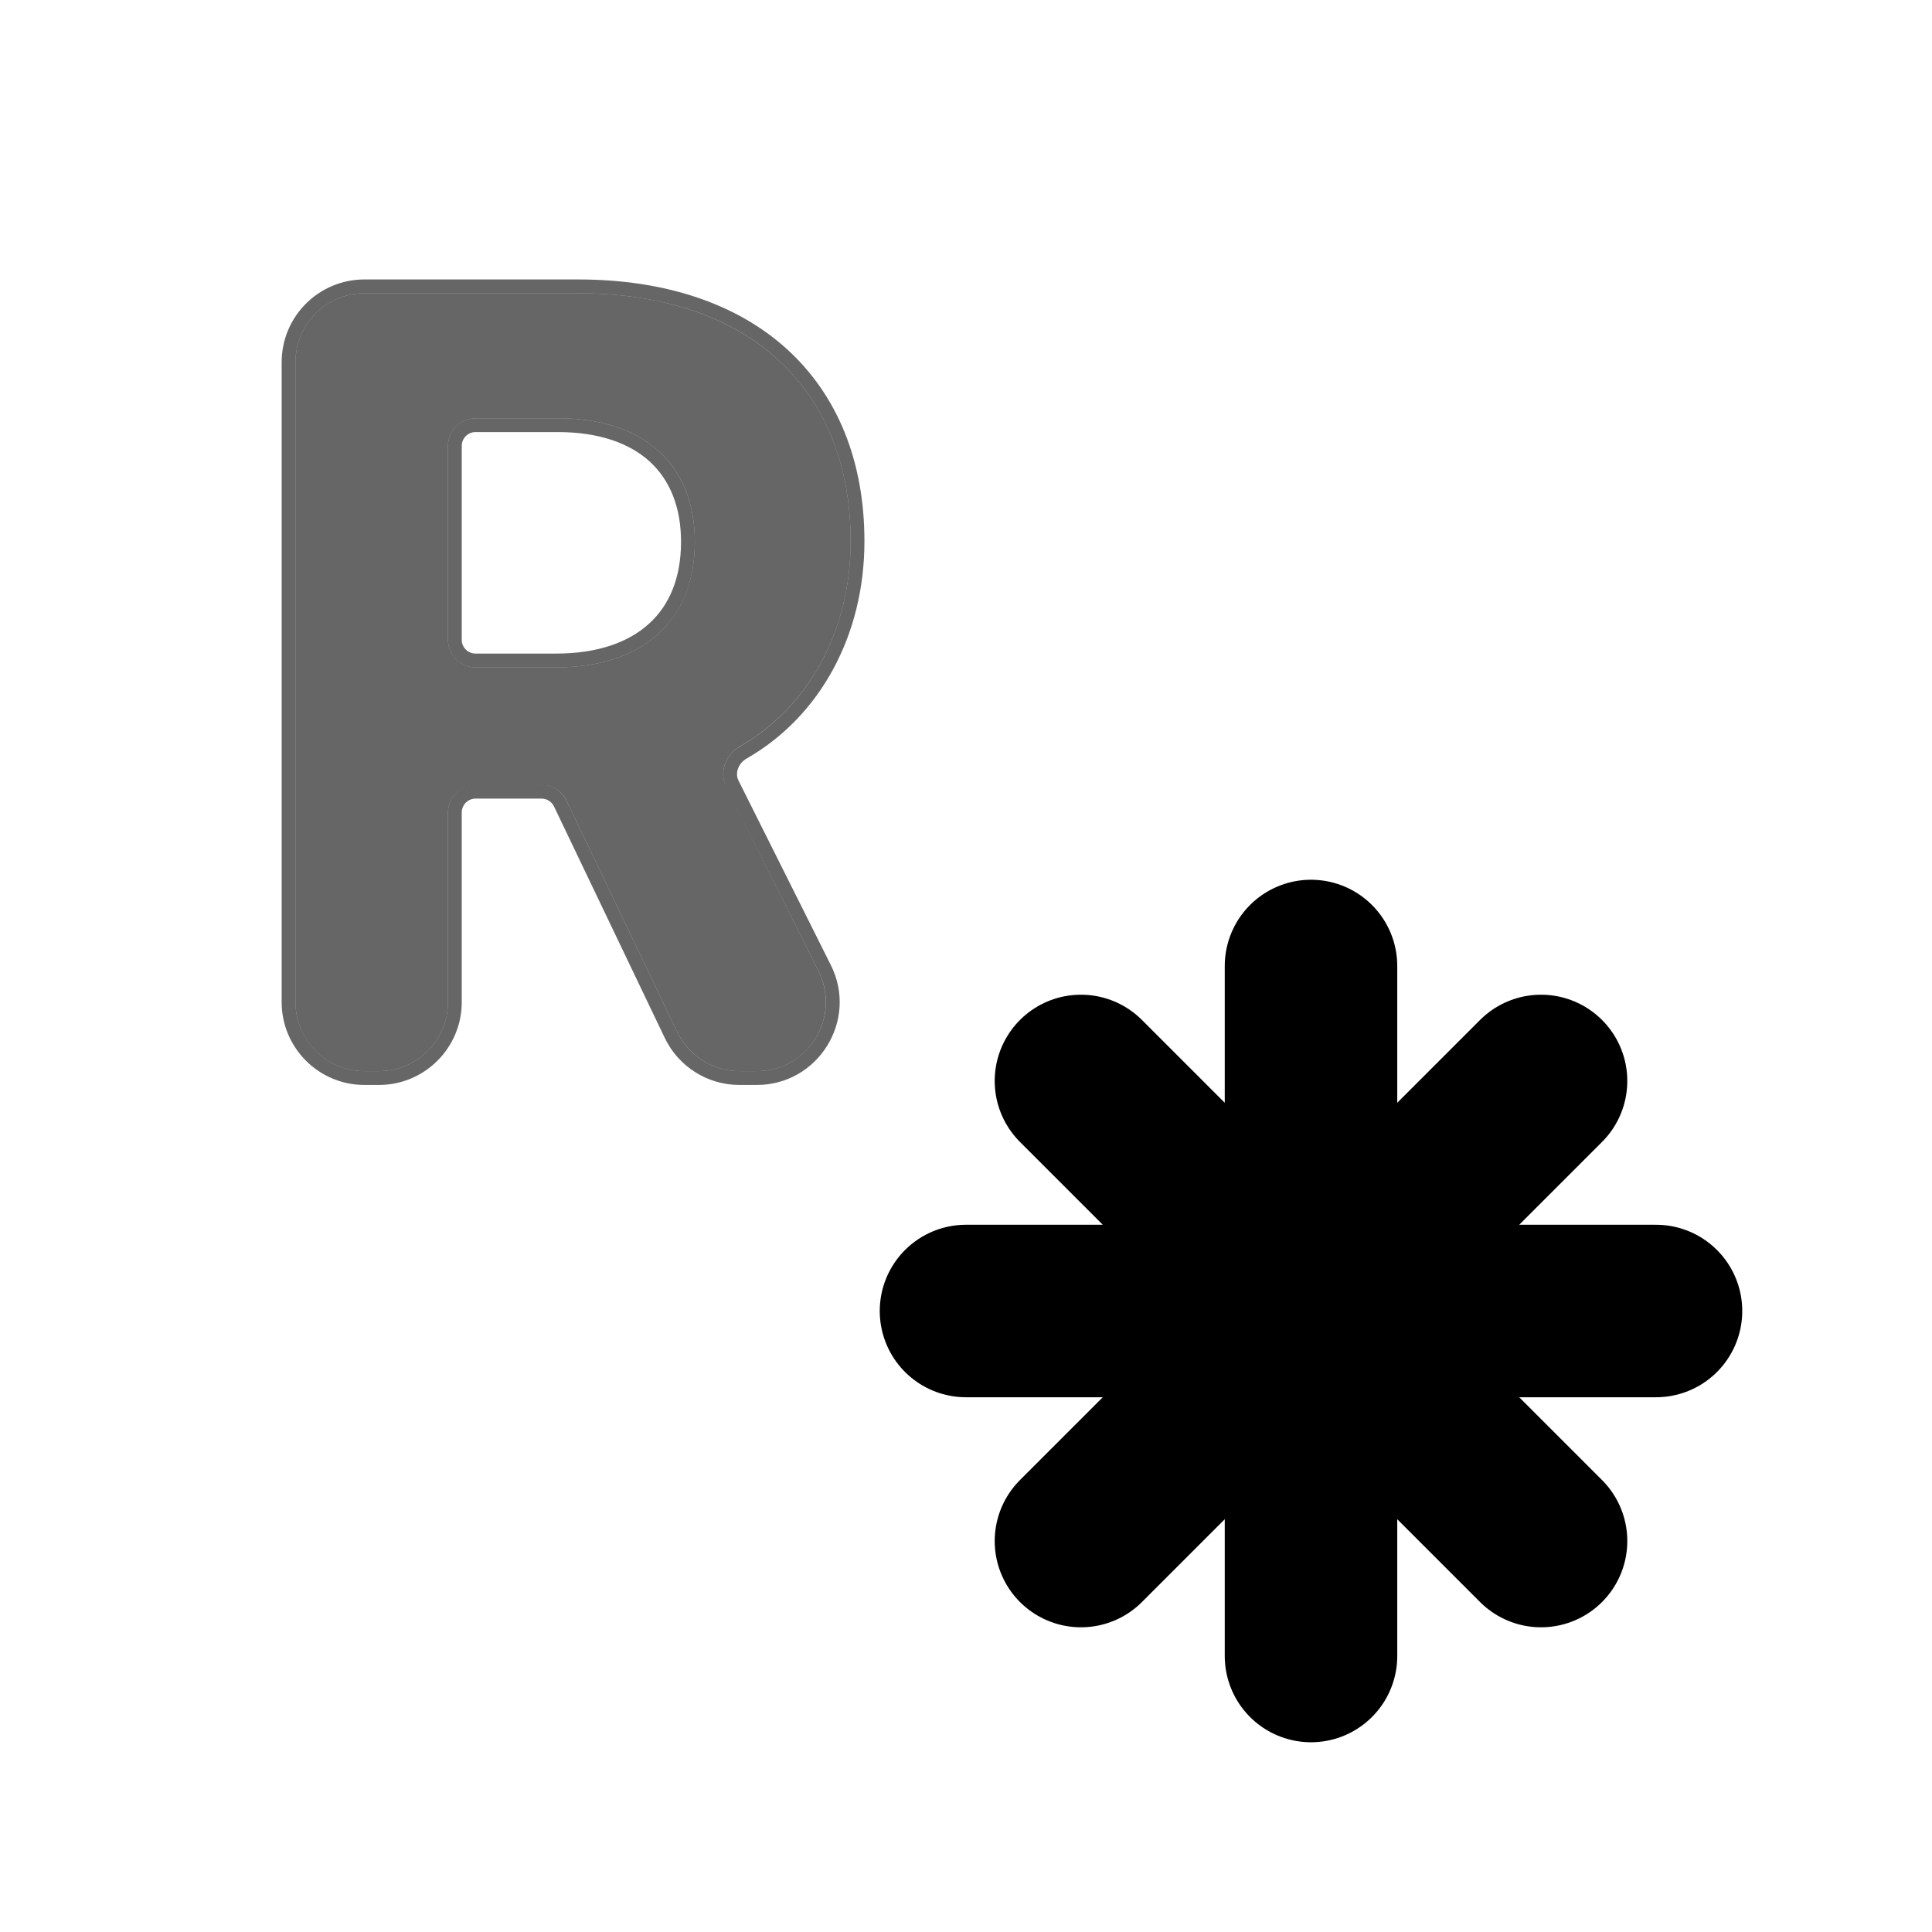
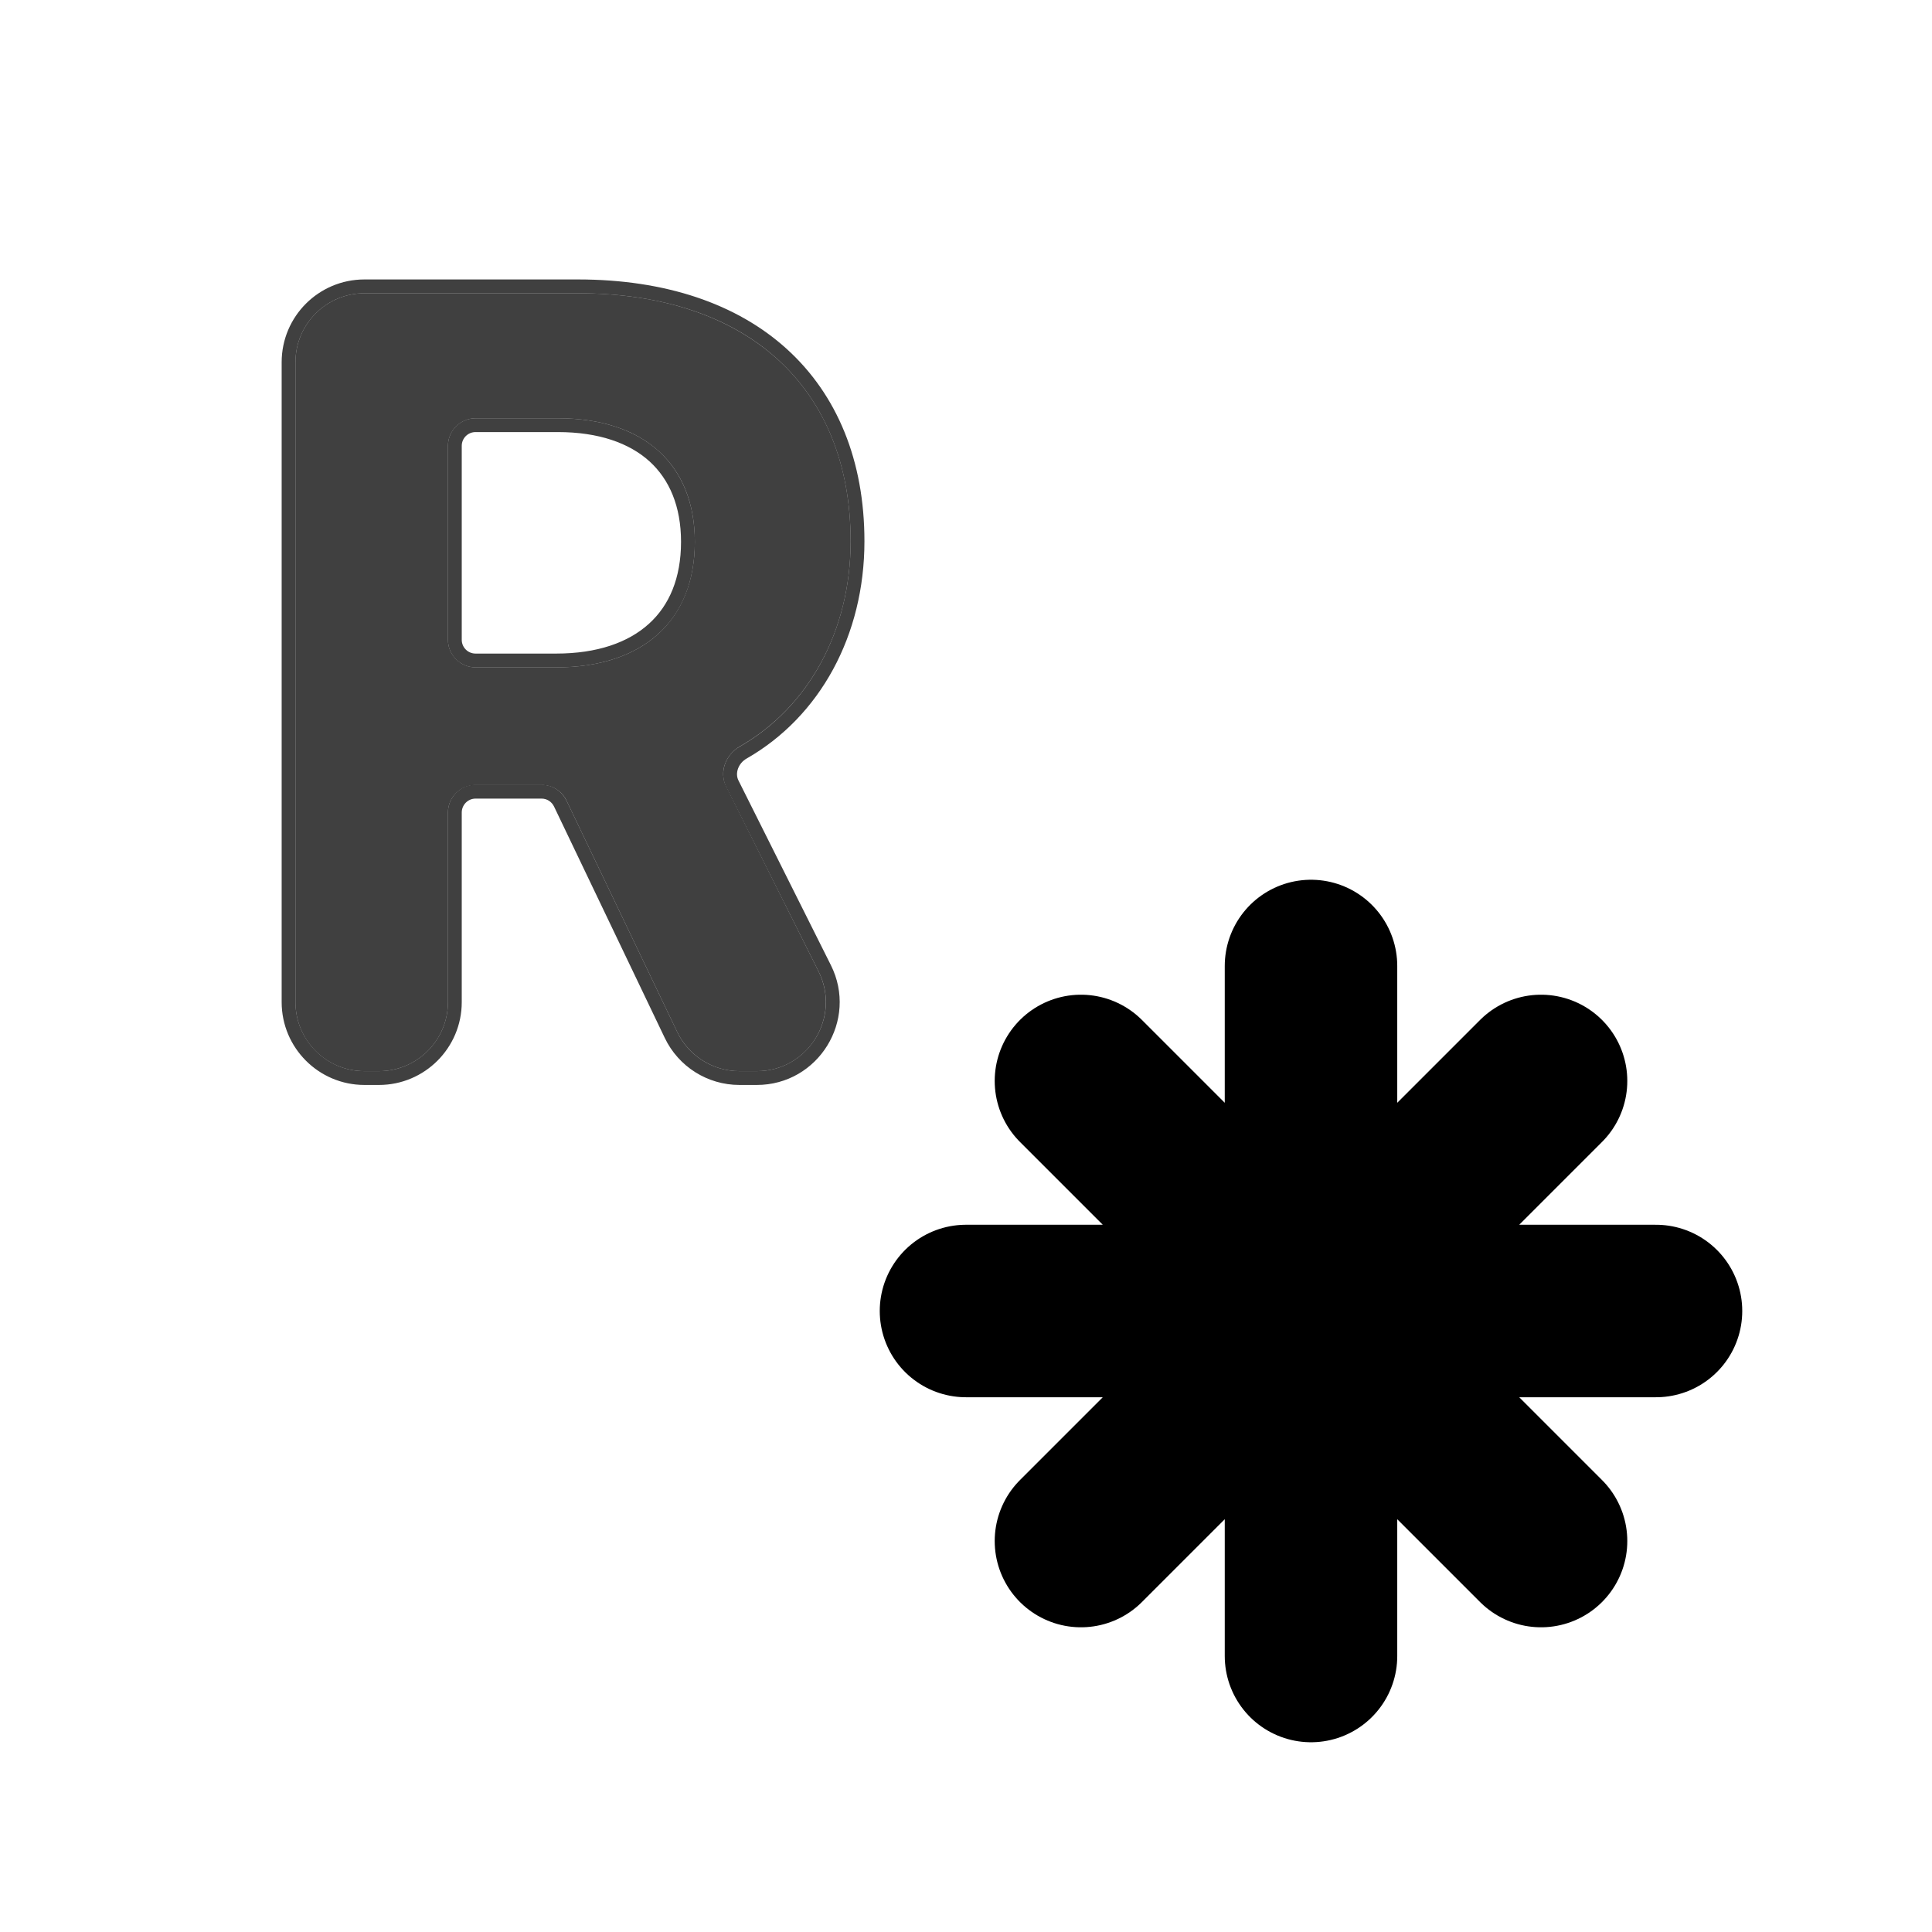
<svg xmlns="http://www.w3.org/2000/svg" width="14" height="14" viewBox="0 0 14 14" fill="none">
-   <path d="M4.105 5.801C4.072 5.732 4.002 5.688 3.925 5.688H3.446C3.336 5.688 3.246 5.777 3.246 5.888V7.262C3.246 7.538 3.022 7.762 2.746 7.762H2.641C2.364 7.762 2.141 7.538 2.141 7.262V2.625C2.141 2.349 2.364 2.125 2.641 2.125H4.188C5.414 2.125 6.164 2.805 6.164 3.922C6.164 4.571 5.859 5.124 5.361 5.409C5.259 5.468 5.209 5.594 5.262 5.699L5.931 7.038C6.097 7.371 5.856 7.762 5.484 7.762H5.358C5.166 7.762 4.99 7.651 4.907 7.477L4.105 5.801ZM3.446 3.031C3.336 3.031 3.246 3.121 3.246 3.231V4.636C3.246 4.746 3.336 4.836 3.446 4.836H4.031C4.66 4.836 5.035 4.496 5.035 3.926C5.035 3.367 4.668 3.031 4.043 3.031H3.446Z" fill="black" fill-opacity="0.6" />
-   <path d="M3.925 5.737C3.983 5.737 4.035 5.771 4.06 5.823L4.862 7.499C4.953 7.69 5.146 7.812 5.358 7.812H5.484C5.893 7.812 6.159 7.381 5.976 7.016L5.306 5.677C5.268 5.6 5.303 5.5 5.386 5.453C5.901 5.158 6.214 4.587 6.214 3.922C6.214 3.352 6.022 2.888 5.669 2.567C5.317 2.247 4.81 2.075 4.188 2.075H2.641C2.337 2.075 2.091 2.321 2.091 2.625V7.262C2.091 7.565 2.337 7.812 2.641 7.812H2.746C3.05 7.812 3.296 7.565 3.296 7.262V5.888C3.296 5.805 3.363 5.737 3.446 5.737H3.925ZM3.296 3.231C3.296 3.148 3.363 3.081 3.446 3.081H4.043C4.347 3.081 4.582 3.163 4.74 3.306C4.897 3.449 4.985 3.658 4.985 3.926C4.985 4.2 4.896 4.413 4.735 4.558C4.575 4.703 4.337 4.786 4.031 4.786H3.446C3.363 4.786 3.296 4.719 3.296 4.636V3.231Z" stroke="black" stroke-opacity="0.6" stroke-width="0.1" />
+   <path d="M4.105 5.801C4.072 5.732 4.002 5.688 3.925 5.688H3.446C3.336 5.688 3.246 5.777 3.246 5.888V7.262C3.246 7.538 3.022 7.762 2.746 7.762H2.641C2.364 7.762 2.141 7.538 2.141 7.262V2.625C2.141 2.349 2.364 2.125 2.641 2.125H4.188C5.414 2.125 6.164 2.805 6.164 3.922C6.164 4.571 5.859 5.124 5.361 5.409C5.259 5.468 5.209 5.594 5.262 5.699L5.931 7.038C6.097 7.371 5.856 7.762 5.484 7.762H5.358C5.166 7.762 4.99 7.651 4.907 7.477L4.105 5.801ZM3.446 3.031C3.336 3.031 3.246 3.121 3.246 3.231V4.636C3.246 4.746 3.336 4.836 3.446 4.836H4.031C4.66 4.836 5.035 4.496 5.035 3.926C5.035 3.367 4.668 3.031 4.043 3.031H3.446Z" fill="black" fill-opacity="0.75" />
+   <path d="M3.925 5.737C3.983 5.737 4.035 5.771 4.06 5.823L4.862 7.499C4.953 7.69 5.146 7.812 5.358 7.812H5.484C5.893 7.812 6.159 7.381 5.976 7.016L5.306 5.677C5.268 5.6 5.303 5.5 5.386 5.453C5.901 5.158 6.214 4.587 6.214 3.922C6.214 3.352 6.022 2.888 5.669 2.567C5.317 2.247 4.81 2.075 4.188 2.075H2.641C2.337 2.075 2.091 2.321 2.091 2.625V7.262C2.091 7.565 2.337 7.812 2.641 7.812H2.746C3.05 7.812 3.296 7.565 3.296 7.262V5.888C3.296 5.805 3.363 5.737 3.446 5.737H3.925ZM3.296 3.231C3.296 3.148 3.363 3.081 3.446 3.081H4.043C4.347 3.081 4.582 3.163 4.74 3.306C4.897 3.449 4.985 3.658 4.985 3.926C4.985 4.2 4.896 4.413 4.735 4.558C4.575 4.703 4.337 4.786 4.031 4.786H3.446C3.363 4.786 3.296 4.719 3.296 4.636V3.231Z" stroke="black" stroke-opacity="0.75" stroke-width="0.1" />
  <path d="M9.5 7V9.5M9.5 12V9.5M12 9.5H9.5M7 9.5H9.5M9.5 9.5L11.167 7.833M9.5 9.5L7.833 11.167M9.5 9.5L11.167 11.167M9.5 9.5L7.833 7.833" stroke="black" stroke-width="1.25" stroke-linecap="round" />
</svg>
